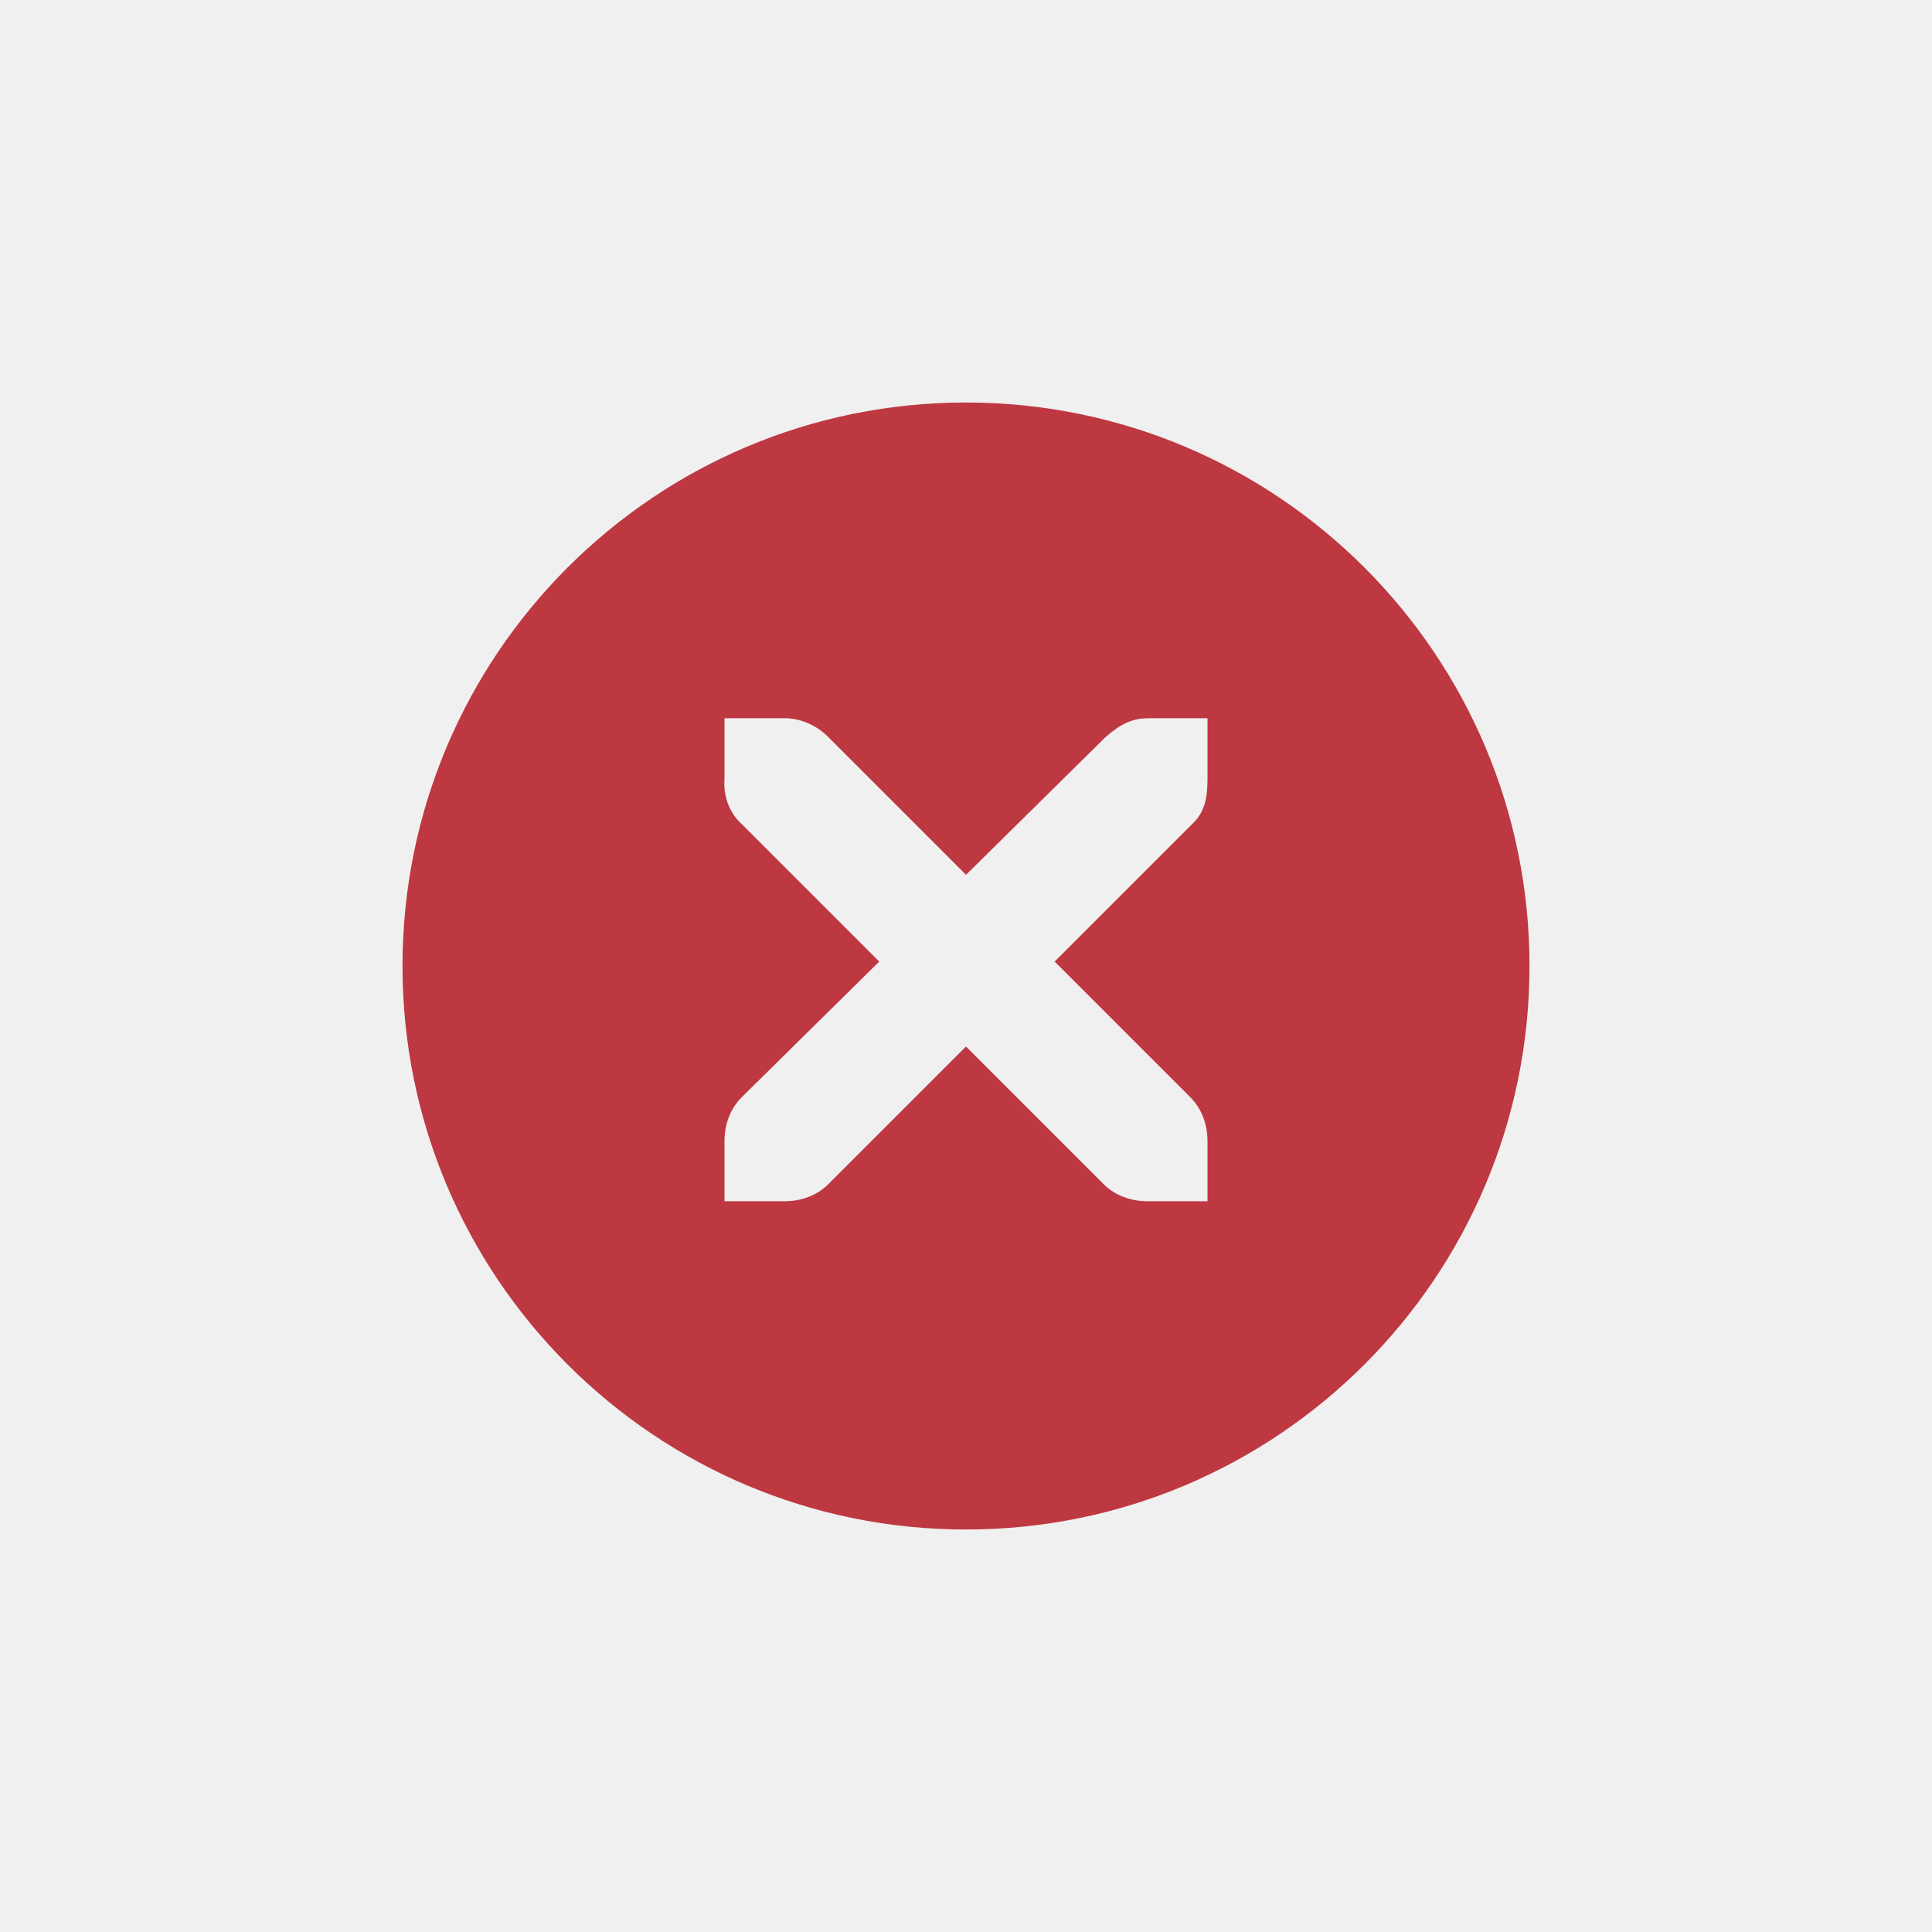
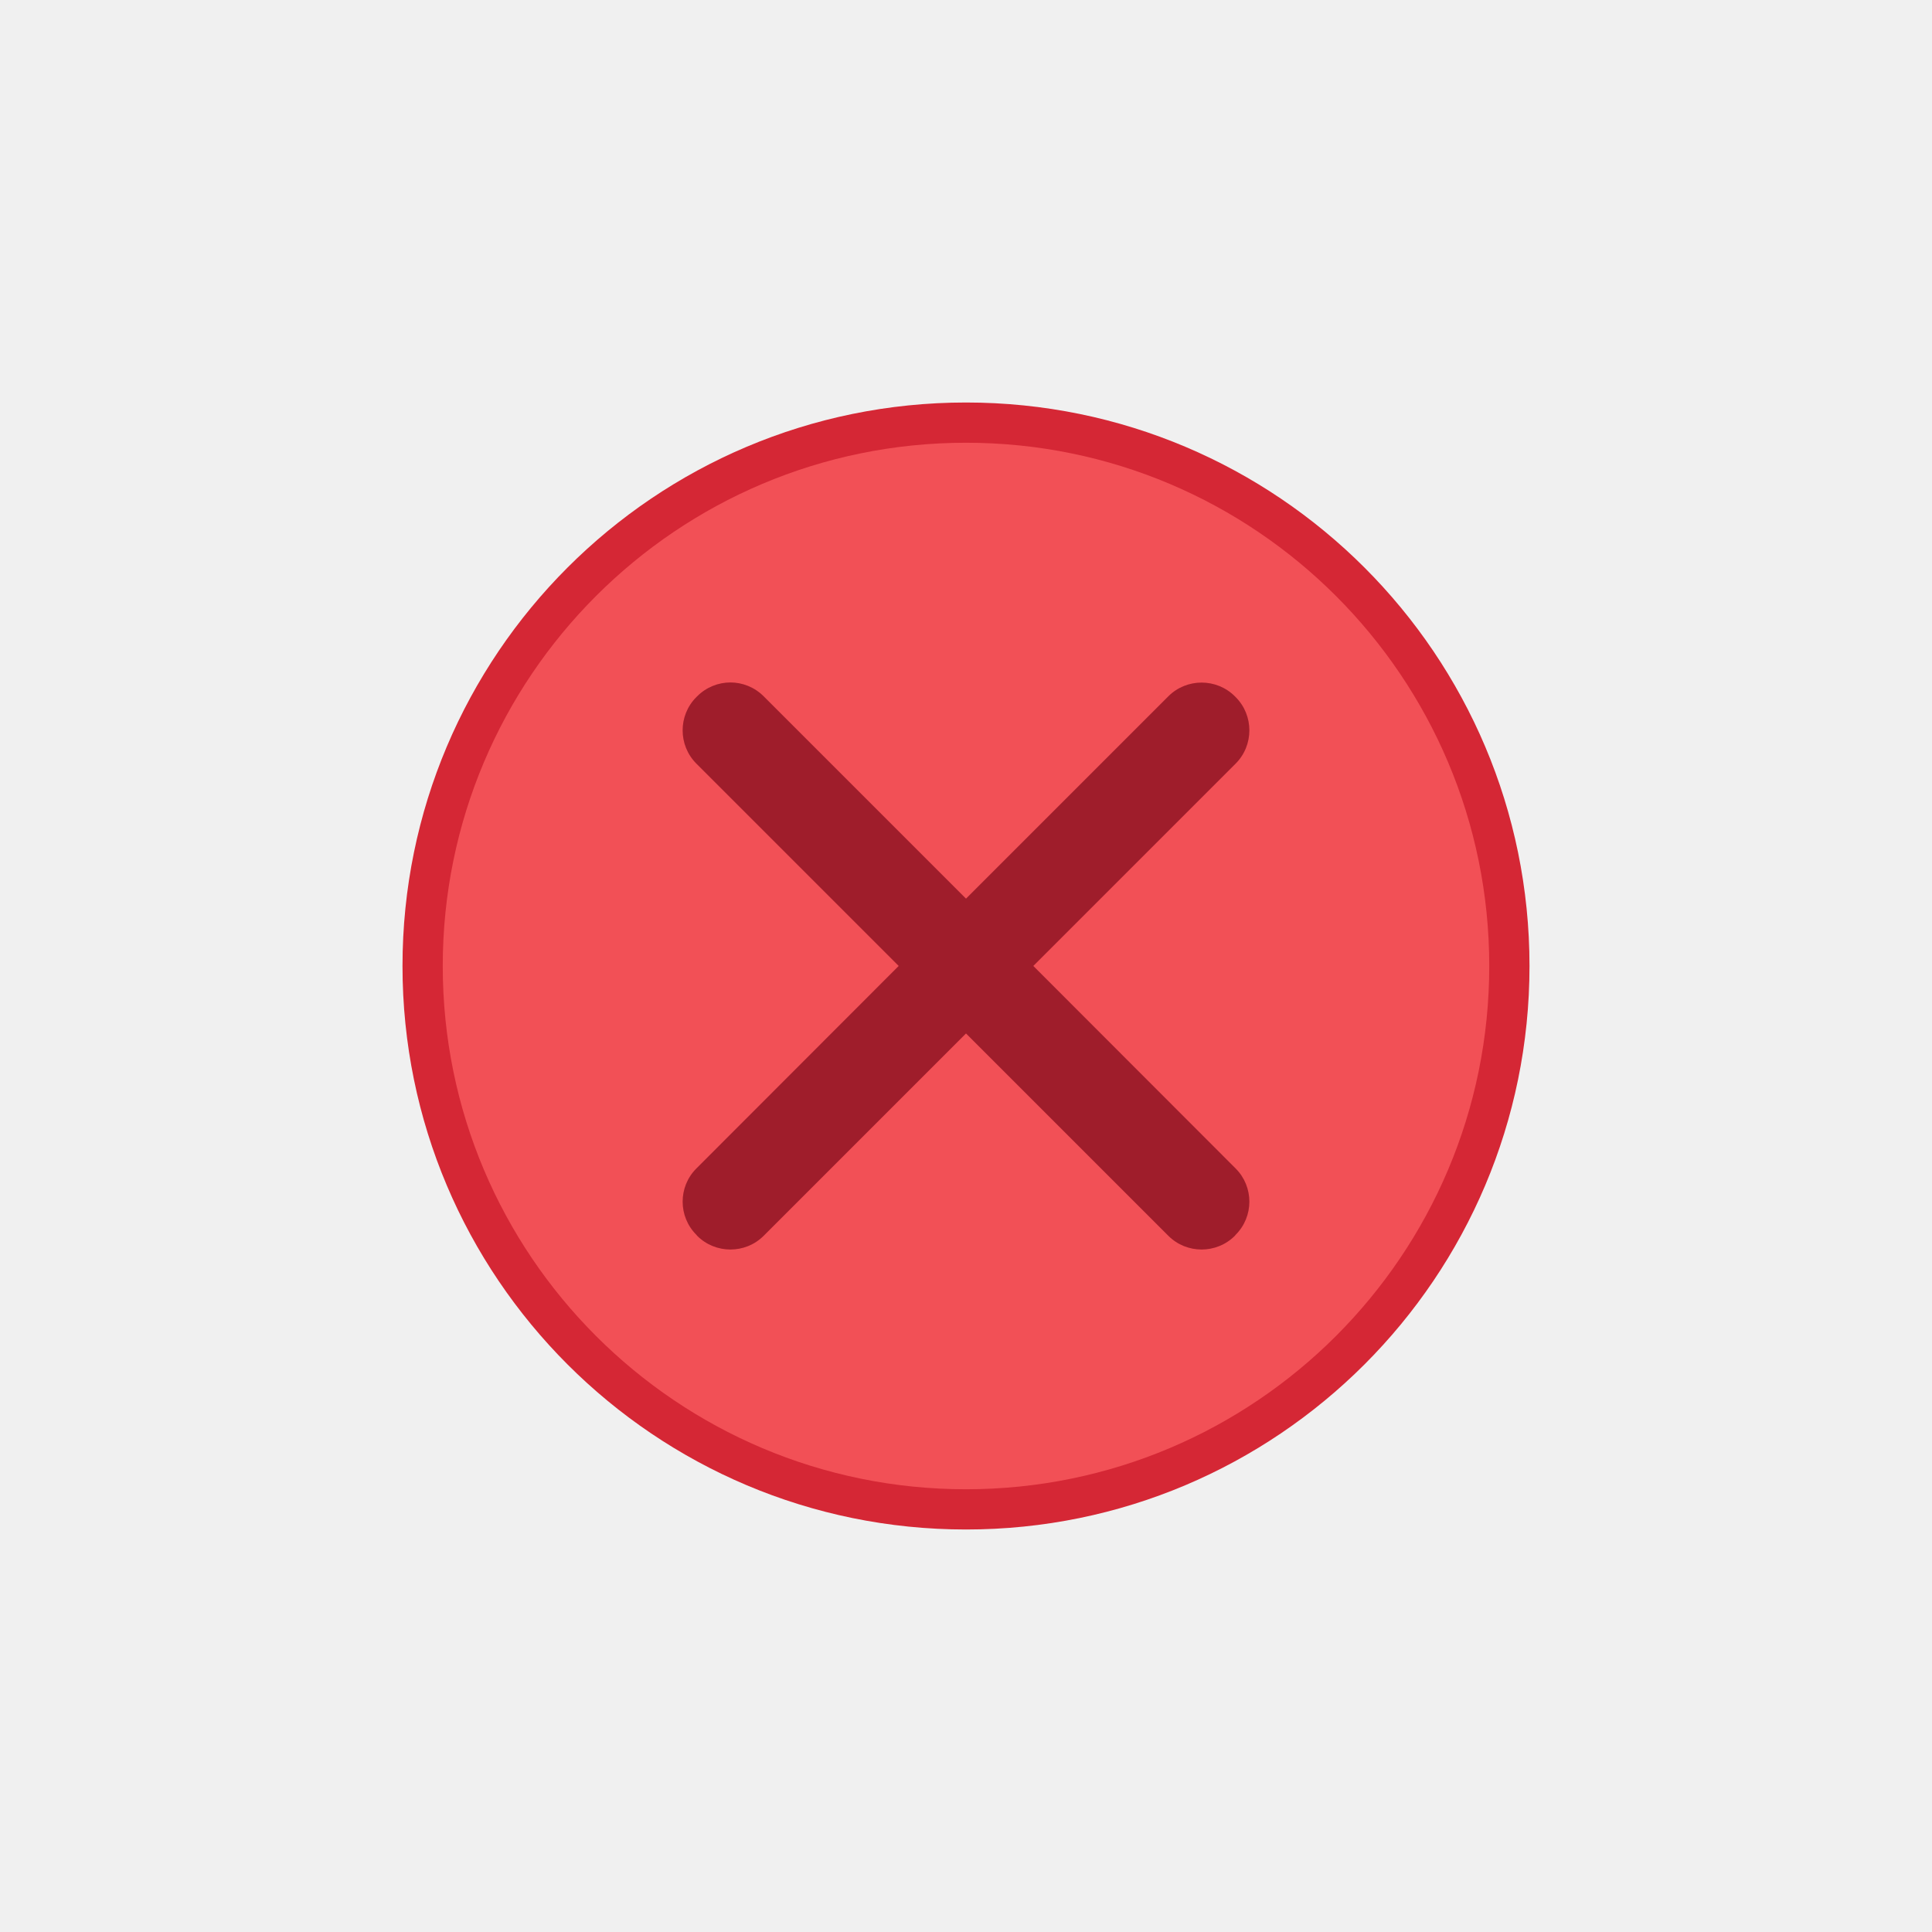
<svg xmlns="http://www.w3.org/2000/svg" width="24" height="24" id="svg4306" version="1.1" style="enable-background:new">
  <defs id="defs4308">
    <linearGradient id="linearGradient3770">
      <stop style="stop-color:#000000;stop-opacity:0.628;" offset="0" id="stop3772" />
      <stop style="stop-color:#000000;stop-opacity:0.498;" offset="1" id="stop3774" />
    </linearGradient>
    <linearGradient id="linearGradient4882">
      <stop style="stop-color:#ffffff;stop-opacity:1;" offset="0" id="stop4884" />
      <stop style="stop-color:#ffffff;stop-opacity:0;" offset="1" id="stop4886" />
    </linearGradient>
    <linearGradient id="linearGradient3784-6">
      <stop style="stop-color:#ffffff;stop-opacity:0.216;" offset="0" id="stop3786-4" />
      <stop style="stop-color:#ffffff;stop-opacity:0;" offset="1" id="stop3788-6" />
    </linearGradient>
    <linearGradient id="linearGradient4892">
      <stop id="stop4894" offset="0" style="stop-color:#2f3a42;stop-opacity:1;" />
      <stop id="stop4896" offset="1" style="stop-color:#1d242a;stop-opacity:1;" />
    </linearGradient>
    <linearGradient id="linearGradient4882-4">
      <stop id="stop4884-9" offset="0" style="stop-color:#728495;stop-opacity:1;" />
      <stop id="stop4886-9" offset="1" style="stop-color:#617c95;stop-opacity:0;" />
    </linearGradient>
  </defs>
  <g id="layer1" transform="translate(0,-1028.362)">
-     <g style="display:inline" id="titlebutton-close-active-dark" transform="translate(-437,1218)">
-       <g id="g4927-8-7-4-9" style="display:inline;opacity:1" transform="translate(-882,-432.6378)">
-         <g transform="translate(-103,0)" style="display:inline;opacity:1" id="g4490-6-3-7-46-6">
-           <g id="g4092-0-2-2-1-7-2" style="display:inline" transform="translate(58,0)">
-             <path style="fill:#be3841;fill-opacity:1;stroke:none;stroke-width:0;stroke-linecap:butt;stroke-linejoin:miter;stroke-miterlimit:4;stroke-dasharray:none;stroke-dashoffset:0;stroke-opacity:1" d="m 414,109 a 7,7 0 0 0 -7,7 7,7 0 0 0 7,7 7,7 0 0 0 7,-7 7,7 0 0 0 -7,-7 z m -3,3.922 0.75,0 c 0.008,-1e-4 0.016,-3.5e-4 0.023,0 0.191,0.008 0.382,0.096 0.516,0.234 l 1.711,1.711 1.734,-1.711 c 0.199,-0.173 0.335,-0.229 0.516,-0.234 l 0.75,0 0,0.75 c 0,0.215 -0.026,0.413 -0.188,0.562 l -1.711,1.711 1.688,1.688 c 0.141,0.141 0.211,0.34 0.211,0.539 l 0,0.75 -0.75,0 c -0.199,-1e-5 -0.398,-0.07 -0.539,-0.211 L 414,117 l -1.711,1.711 c -0.141,0.141 -0.34,0.211 -0.539,0.211 l -0.75,0 0,-0.75 c 0,-0.199 0.07,-0.398 0.211,-0.539 l 1.711,-1.688 -1.711,-1.711 c -0.158,-0.146 -0.227,-0.352 -0.211,-0.562 l 0,-0.75 z" transform="translate(962,139)" id="path4068-7-5-4-9-7-6" />
-           </g>
-         </g>
-         <g id="g4778-3-6-0-5" transform="translate(1323,246.8672)" style="fill:#ffffff;fill-opacity:1">
-           <g style="display:inline;fill:#ffffff;fill-opacity:1" id="layer9-9-6-0-90-6" transform="translate(-60,-518)" />
-           <g id="layer10-2-3-6-6-1" transform="translate(-60,-518)" style="fill:#ffffff;fill-opacity:1" />
-           <g id="layer11-16-2-2-6-9" transform="translate(-60,-518)" style="fill:#ffffff;fill-opacity:1" />
-           <g transform="matrix(0.75,0,0,0.75,2,2.054688)" id="g2996-7-0-2-0" style="fill:#ffffff;fill-opacity:1">
-             <g transform="translate(-60,-518)" id="layer12-4-6-3-5-2" style="fill:#ffffff;fill-opacity:1">
-               <g transform="translate(19,-242)" id="layer4-4-1-4-1-7-0" style="display:inline;fill:#ffffff;fill-opacity:1" />
-             </g>
-           </g>
-           <g id="layer13-2-0-2-8-3" transform="translate(-60,-518)" style="fill:#ffffff;fill-opacity:1" />
-           <g id="layer14-4-4-0-5-8" transform="translate(-60,-518)" style="fill:#ffffff;fill-opacity:1" />
-           <g id="layer15-7-5-0-0-9" transform="translate(-60,-518)" style="fill:#ffffff;fill-opacity:1" />
-         </g>
+     <g transform="matrix(0.01265625,0,0,-0.01265625,4.928041,1046.882)" id="g3339">
+       <path d="m 558.777,-37.935 c 305.456,0 553.081,247.626 553.081,553.086 0,305.461 -247.625,553.087 -553.081,553.087 -305.465,0 -553.091,-247.625 -553.091,-553.087 0,-305.46 247.626,-553.086 553.091,-553.086" style="fill:#d52735;fill-opacity:1;fill-rule:evenodd;stroke:none" id="path4094" />
+       <g transform="matrix(1.068034,0,0,1.068034,0.417863,-41.90048)" id="g4144">
+         <path id="path4096" style="fill:#f25056;fill-opacity:1;fill-rule:evenodd;stroke:none" d="m 522.792,40.699 c 265.569,0 480.86,215.295 480.86,480.869 0,265.575 -215.291,480.866 -480.86,480.866 -265.579,0 -480.87,-215.291 -480.87,-480.866 0,-265.574 215.291,-480.869 480.87,-480.869" />
+         <path style="fill:#9f1d2b;fill-opacity:1;fill-rule:evenodd;stroke:none" d="m 306.284,782.15 c -11.068,0 -22.152,-4.315 -30.55,-12.713 l -0.759,-0.759 c -16.798,-16.796 -16.798,-44.304 0,-61.101 L 460.933,521.619 274.975,335.471 c -16.793,-16.791 -16.793,-44.114 0,-60.911 l 0.759,-0.949 c 16.791,-16.796 44.304,-16.796 61.101,0 L 522.792,459.569 708.75,273.611 c 16.793,-16.796 44.304,-16.796 61.101,0 l 0.759,0.949 c 16.791,16.791 16.791,44.119 0,60.911 l -185.958,186.148 185.958,185.958 c 16.791,16.796 16.796,44.309 0,61.101 l -0.759,0.759 c -16.801,16.791 -44.308,16.791 -61.101,0 L 522.792,583.478 336.834,769.436 c -8.398,8.398 -19.483,12.713 -30.55,12.713 z" id="path4098" />
      </g>
-       <rect y="-185.638" x="441" height="16" width="16" id="rect17883-02-4-3" style="display:inline;opacity:1;fill:none;fill-opacity:1;stroke:none;stroke-width:1;stroke-linecap:butt;stroke-linejoin:miter;stroke-miterlimit:4;stroke-dasharray:none;stroke-dashoffset:0;stroke-opacity:0" />
    </g>
  </g>
</svg>
